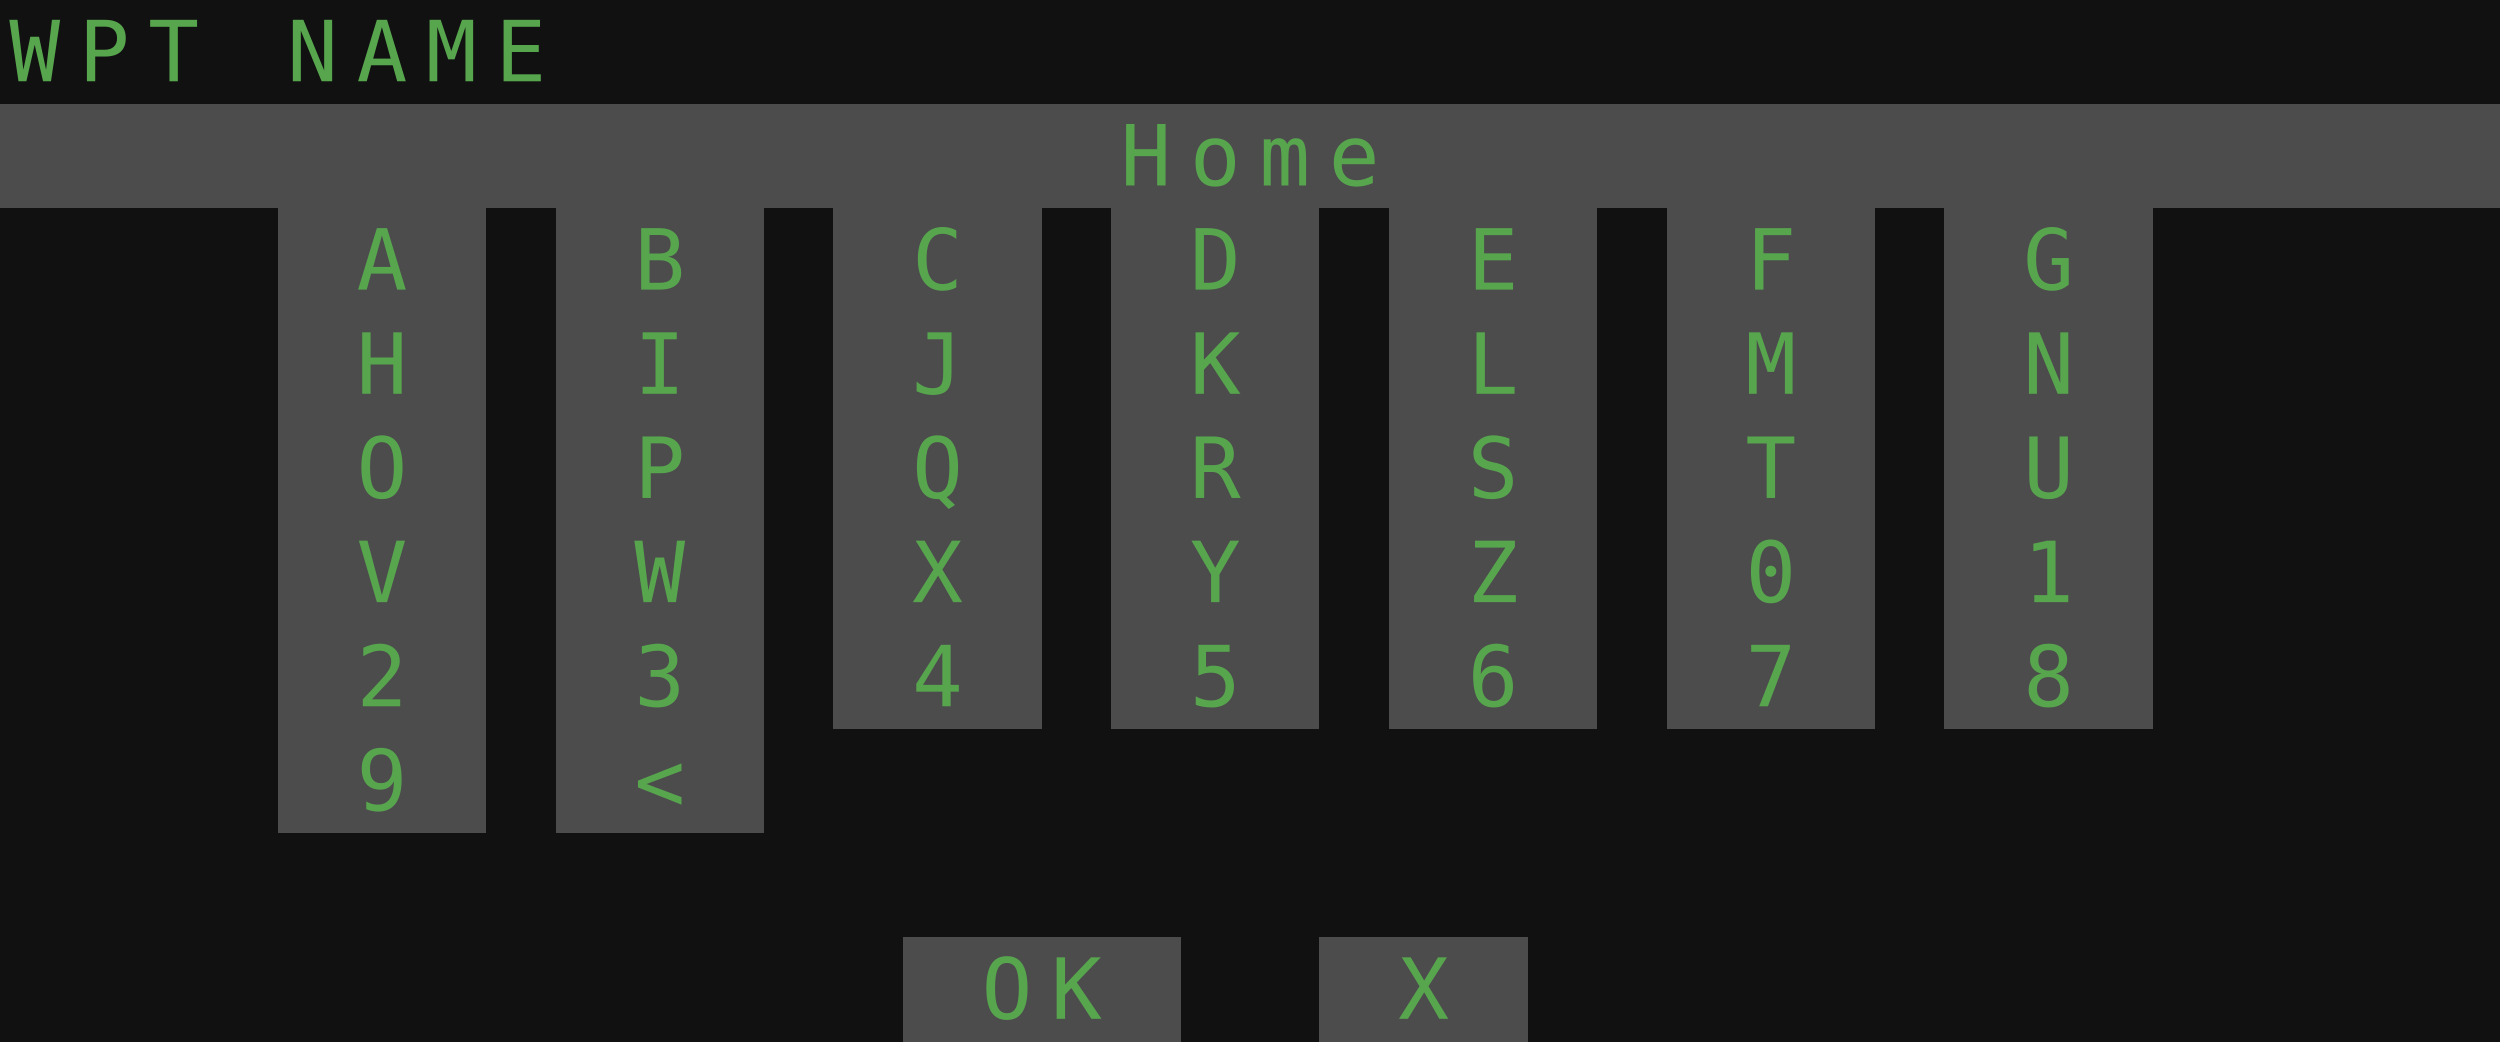
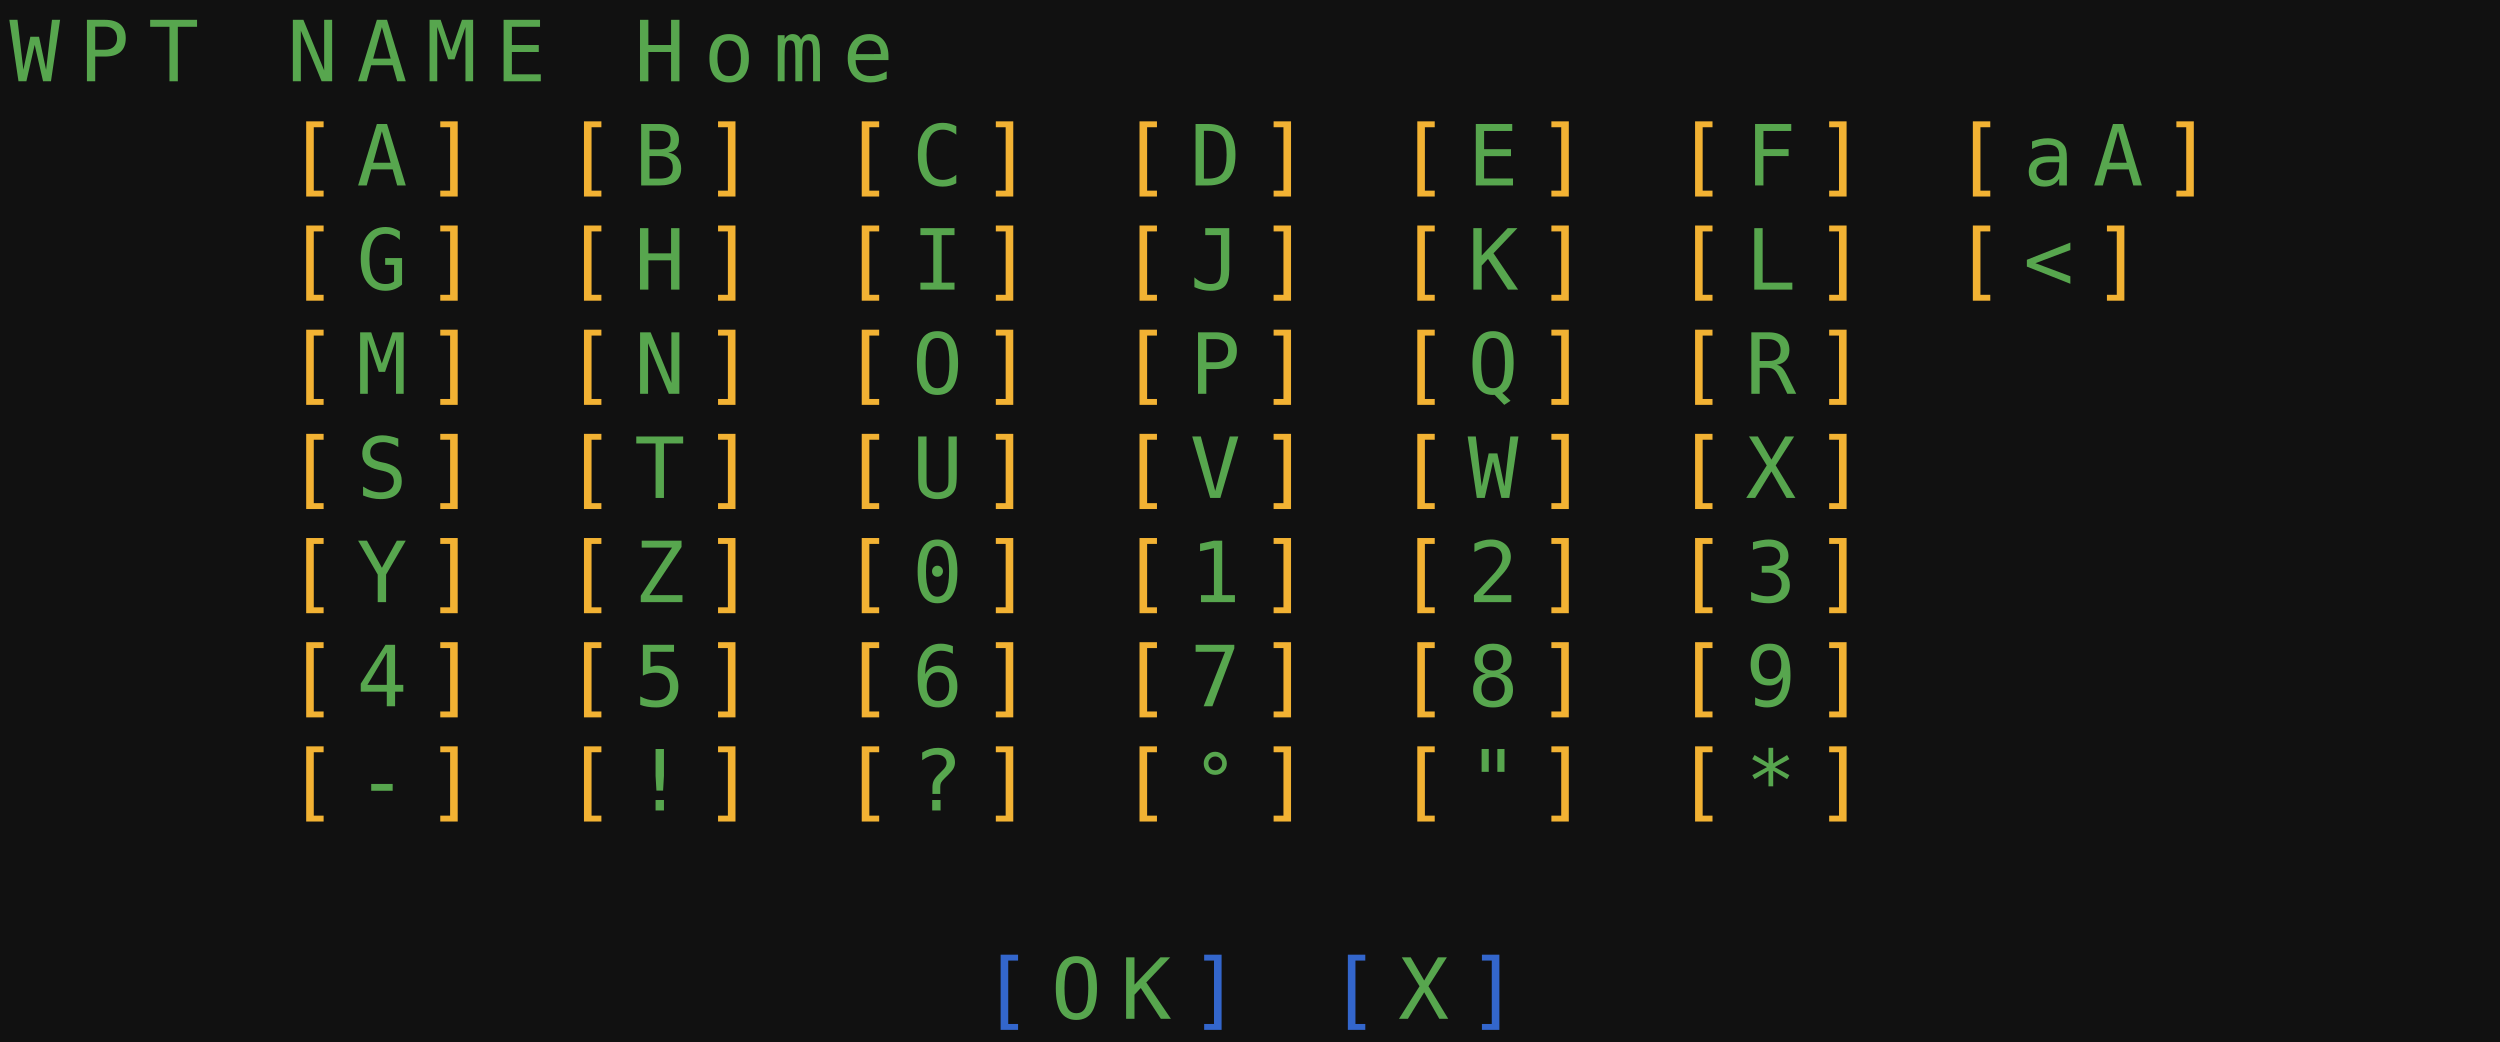
<svg xmlns="http://www.w3.org/2000/svg" width="504" height="210" viewBox="0 0 504 210" font-family="'DejaVu Sans Mono','Consolas',monospace" shape-rendering="crispEdges">
  <rect x="0" y="0" width="504" height="210" fill="#111111" />
  <rect x="0" y="0" width="504" height="21" fill="#111111" />
-   <rect x="0" y="21" width="504" height="21" fill="#4c4c4c" />
-   <rect x="0" y="42" width="56" height="21" fill="#111111" />
-   <rect x="56" y="42" width="42" height="21" fill="#4c4c4c" />
-   <rect x="98" y="42" width="14" height="21" fill="#111111" />
-   <rect x="112" y="42" width="42" height="21" fill="#4c4c4c" />
-   <rect x="154" y="42" width="14" height="21" fill="#111111" />
-   <rect x="168" y="42" width="42" height="21" fill="#4c4c4c" />
-   <rect x="210" y="42" width="14" height="21" fill="#111111" />
-   <rect x="224" y="42" width="42" height="21" fill="#4c4c4c" />
-   <rect x="266" y="42" width="14" height="21" fill="#111111" />
-   <rect x="280" y="42" width="42" height="21" fill="#4c4c4c" />
-   <rect x="322" y="42" width="14" height="21" fill="#111111" />
-   <rect x="336" y="42" width="42" height="21" fill="#4c4c4c" />
-   <rect x="378" y="42" width="14" height="21" fill="#111111" />
-   <rect x="392" y="42" width="42" height="21" fill="#4c4c4c" />
-   <rect x="434" y="42" width="70" height="21" fill="#111111" />
-   <rect x="0" y="63" width="56" height="21" fill="#111111" />
-   <rect x="56" y="63" width="42" height="21" fill="#4c4c4c" />
-   <rect x="98" y="63" width="14" height="21" fill="#111111" />
-   <rect x="112" y="63" width="42" height="21" fill="#4c4c4c" />
-   <rect x="154" y="63" width="14" height="21" fill="#111111" />
-   <rect x="168" y="63" width="42" height="21" fill="#4c4c4c" />
-   <rect x="210" y="63" width="14" height="21" fill="#111111" />
-   <rect x="224" y="63" width="42" height="21" fill="#4c4c4c" />
-   <rect x="266" y="63" width="14" height="21" fill="#111111" />
-   <rect x="280" y="63" width="42" height="21" fill="#4c4c4c" />
-   <rect x="322" y="63" width="14" height="21" fill="#111111" />
-   <rect x="336" y="63" width="42" height="21" fill="#4c4c4c" />
-   <rect x="378" y="63" width="14" height="21" fill="#111111" />
-   <rect x="392" y="63" width="42" height="21" fill="#4c4c4c" />
-   <rect x="434" y="63" width="70" height="21" fill="#111111" />
-   <rect x="0" y="84" width="56" height="21" fill="#111111" />
-   <rect x="56" y="84" width="42" height="21" fill="#4c4c4c" />
-   <rect x="98" y="84" width="14" height="21" fill="#111111" />
-   <rect x="112" y="84" width="42" height="21" fill="#4c4c4c" />
-   <rect x="154" y="84" width="14" height="21" fill="#111111" />
-   <rect x="168" y="84" width="42" height="21" fill="#4c4c4c" />
-   <rect x="210" y="84" width="14" height="21" fill="#111111" />
-   <rect x="224" y="84" width="42" height="21" fill="#4c4c4c" />
-   <rect x="266" y="84" width="14" height="21" fill="#111111" />
-   <rect x="280" y="84" width="42" height="21" fill="#4c4c4c" />
-   <rect x="322" y="84" width="14" height="21" fill="#111111" />
-   <rect x="336" y="84" width="42" height="21" fill="#4c4c4c" />
-   <rect x="378" y="84" width="14" height="21" fill="#111111" />
-   <rect x="392" y="84" width="42" height="21" fill="#4c4c4c" />
-   <rect x="434" y="84" width="70" height="21" fill="#111111" />
-   <rect x="0" y="105" width="56" height="21" fill="#111111" />
-   <rect x="56" y="105" width="42" height="21" fill="#4c4c4c" />
-   <rect x="98" y="105" width="14" height="21" fill="#111111" />
-   <rect x="112" y="105" width="42" height="21" fill="#4c4c4c" />
-   <rect x="154" y="105" width="14" height="21" fill="#111111" />
-   <rect x="168" y="105" width="42" height="21" fill="#4c4c4c" />
-   <rect x="210" y="105" width="14" height="21" fill="#111111" />
-   <rect x="224" y="105" width="42" height="21" fill="#4c4c4c" />
-   <rect x="266" y="105" width="14" height="21" fill="#111111" />
-   <rect x="280" y="105" width="42" height="21" fill="#4c4c4c" />
-   <rect x="322" y="105" width="14" height="21" fill="#111111" />
-   <rect x="336" y="105" width="42" height="21" fill="#4c4c4c" />
-   <rect x="378" y="105" width="14" height="21" fill="#111111" />
-   <rect x="392" y="105" width="42" height="21" fill="#4c4c4c" />
-   <rect x="434" y="105" width="70" height="21" fill="#111111" />
-   <rect x="0" y="126" width="56" height="21" fill="#111111" />
-   <rect x="56" y="126" width="42" height="21" fill="#4c4c4c" />
-   <rect x="98" y="126" width="14" height="21" fill="#111111" />
-   <rect x="112" y="126" width="42" height="21" fill="#4c4c4c" />
-   <rect x="154" y="126" width="14" height="21" fill="#111111" />
-   <rect x="168" y="126" width="42" height="21" fill="#4c4c4c" />
-   <rect x="210" y="126" width="14" height="21" fill="#111111" />
-   <rect x="224" y="126" width="42" height="21" fill="#4c4c4c" />
-   <rect x="266" y="126" width="14" height="21" fill="#111111" />
-   <rect x="280" y="126" width="42" height="21" fill="#4c4c4c" />
-   <rect x="322" y="126" width="14" height="21" fill="#111111" />
-   <rect x="336" y="126" width="42" height="21" fill="#4c4c4c" />
-   <rect x="378" y="126" width="14" height="21" fill="#111111" />
-   <rect x="392" y="126" width="42" height="21" fill="#4c4c4c" />
-   <rect x="434" y="126" width="70" height="21" fill="#111111" />
-   <rect x="0" y="147" width="56" height="21" fill="#111111" />
-   <rect x="56" y="147" width="42" height="21" fill="#4c4c4c" />
-   <rect x="98" y="147" width="14" height="21" fill="#111111" />
-   <rect x="112" y="147" width="42" height="21" fill="#4c4c4c" />
-   <rect x="154" y="147" width="350" height="21" fill="#111111" />
+   <rect x="0" y="21" width="504" height="21" fill="#111111" />
+   <rect x="0" y="42" width="504" height="21" fill="#111111" />
+   <rect x="0" y="63" width="504" height="21" fill="#111111" />
+   <rect x="0" y="84" width="504" height="21" fill="#111111" />
+   <rect x="0" y="105" width="504" height="21" fill="#111111" />
+   <rect x="0" y="126" width="504" height="21" fill="#111111" />
+   <rect x="0" y="147" width="504" height="21" fill="#111111" />
  <rect x="0" y="168" width="504" height="21" fill="#111111" />
-   <rect x="0" y="189" width="182" height="21" fill="#111111" />
-   <rect x="182" y="189" width="56" height="21" fill="#4c4c4c" />
-   <rect x="238" y="189" width="28" height="21" fill="#111111" />
-   <rect x="266" y="189" width="42" height="21" fill="#4c4c4c" />
-   <rect x="308" y="189" width="196" height="21" fill="#111111" />
+   <rect x="0" y="189" width="504" height="21" fill="#111111" />
  <text x="7" y="10.5" fill="#57a64e" font-size="17" text-anchor="middle" dominant-baseline="central">W</text>
  <text x="21" y="10.5" fill="#57a64e" font-size="17" text-anchor="middle" dominant-baseline="central">P</text>
  <text x="35" y="10.5" fill="#57a64e" font-size="17" text-anchor="middle" dominant-baseline="central">T</text>
  <text x="63" y="10.5" fill="#57a64e" font-size="17" text-anchor="middle" dominant-baseline="central">N</text>
  <text x="77" y="10.5" fill="#57a64e" font-size="17" text-anchor="middle" dominant-baseline="central">A</text>
  <text x="91" y="10.5" fill="#57a64e" font-size="17" text-anchor="middle" dominant-baseline="central">M</text>
  <text x="105" y="10.5" fill="#57a64e" font-size="17" text-anchor="middle" dominant-baseline="central">E</text>
-   <text x="231" y="31.5" fill="#57a64e" font-size="17" text-anchor="middle" dominant-baseline="central">H</text>
-   <text x="245" y="31.5" fill="#57a64e" font-size="17" text-anchor="middle" dominant-baseline="central">o</text>
-   <text x="259" y="31.5" fill="#57a64e" font-size="17" text-anchor="middle" dominant-baseline="central">m</text>
-   <text x="273" y="31.5" fill="#57a64e" font-size="17" text-anchor="middle" dominant-baseline="central">e</text>
-   <text x="77" y="52.5" fill="#57a64e" font-size="17" text-anchor="middle" dominant-baseline="central">A</text>
-   <text x="133" y="52.5" fill="#57a64e" font-size="17" text-anchor="middle" dominant-baseline="central">B</text>
-   <text x="189" y="52.5" fill="#57a64e" font-size="17" text-anchor="middle" dominant-baseline="central">C</text>
-   <text x="245" y="52.5" fill="#57a64e" font-size="17" text-anchor="middle" dominant-baseline="central">D</text>
-   <text x="301" y="52.5" fill="#57a64e" font-size="17" text-anchor="middle" dominant-baseline="central">E</text>
-   <text x="357" y="52.5" fill="#57a64e" font-size="17" text-anchor="middle" dominant-baseline="central">F</text>
-   <text x="413" y="52.5" fill="#57a64e" font-size="17" text-anchor="middle" dominant-baseline="central">G</text>
-   <text x="77" y="73.5" fill="#57a64e" font-size="17" text-anchor="middle" dominant-baseline="central">H</text>
-   <text x="133" y="73.5" fill="#57a64e" font-size="17" text-anchor="middle" dominant-baseline="central">I</text>
-   <text x="189" y="73.5" fill="#57a64e" font-size="17" text-anchor="middle" dominant-baseline="central">J</text>
-   <text x="245" y="73.5" fill="#57a64e" font-size="17" text-anchor="middle" dominant-baseline="central">K</text>
-   <text x="301" y="73.5" fill="#57a64e" font-size="17" text-anchor="middle" dominant-baseline="central">L</text>
-   <text x="357" y="73.5" fill="#57a64e" font-size="17" text-anchor="middle" dominant-baseline="central">M</text>
-   <text x="413" y="73.5" fill="#57a64e" font-size="17" text-anchor="middle" dominant-baseline="central">N</text>
-   <text x="77" y="94.5" fill="#57a64e" font-size="17" text-anchor="middle" dominant-baseline="central">O</text>
-   <text x="133" y="94.5" fill="#57a64e" font-size="17" text-anchor="middle" dominant-baseline="central">P</text>
-   <text x="189" y="94.5" fill="#57a64e" font-size="17" text-anchor="middle" dominant-baseline="central">Q</text>
-   <text x="245" y="94.5" fill="#57a64e" font-size="17" text-anchor="middle" dominant-baseline="central">R</text>
-   <text x="301" y="94.5" fill="#57a64e" font-size="17" text-anchor="middle" dominant-baseline="central">S</text>
-   <text x="357" y="94.5" fill="#57a64e" font-size="17" text-anchor="middle" dominant-baseline="central">T</text>
-   <text x="413" y="94.5" fill="#57a64e" font-size="17" text-anchor="middle" dominant-baseline="central">U</text>
-   <text x="77" y="115.5" fill="#57a64e" font-size="17" text-anchor="middle" dominant-baseline="central">V</text>
-   <text x="133" y="115.5" fill="#57a64e" font-size="17" text-anchor="middle" dominant-baseline="central">W</text>
-   <text x="189" y="115.5" fill="#57a64e" font-size="17" text-anchor="middle" dominant-baseline="central">X</text>
-   <text x="245" y="115.5" fill="#57a64e" font-size="17" text-anchor="middle" dominant-baseline="central">Y</text>
-   <text x="301" y="115.5" fill="#57a64e" font-size="17" text-anchor="middle" dominant-baseline="central">Z</text>
-   <text x="357" y="115.5" fill="#57a64e" font-size="17" text-anchor="middle" dominant-baseline="central">0</text>
-   <text x="413" y="115.5" fill="#57a64e" font-size="17" text-anchor="middle" dominant-baseline="central">1</text>
-   <text x="77" y="136.5" fill="#57a64e" font-size="17" text-anchor="middle" dominant-baseline="central">2</text>
-   <text x="133" y="136.5" fill="#57a64e" font-size="17" text-anchor="middle" dominant-baseline="central">3</text>
-   <text x="189" y="136.5" fill="#57a64e" font-size="17" text-anchor="middle" dominant-baseline="central">4</text>
-   <text x="245" y="136.5" fill="#57a64e" font-size="17" text-anchor="middle" dominant-baseline="central">5</text>
-   <text x="301" y="136.5" fill="#57a64e" font-size="17" text-anchor="middle" dominant-baseline="central">6</text>
-   <text x="357" y="136.5" fill="#57a64e" font-size="17" text-anchor="middle" dominant-baseline="central">7</text>
-   <text x="413" y="136.5" fill="#57a64e" font-size="17" text-anchor="middle" dominant-baseline="central">8</text>
-   <text x="77" y="157.5" fill="#57a64e" font-size="17" text-anchor="middle" dominant-baseline="central">9</text>
-   <text x="133" y="157.5" fill="#57a64e" font-size="17" text-anchor="middle" dominant-baseline="central">&lt;</text>
-   <text x="203" y="199.5" fill="#57a64e" font-size="17" text-anchor="middle" dominant-baseline="central">O</text>
-   <text x="217" y="199.5" fill="#57a64e" font-size="17" text-anchor="middle" dominant-baseline="central">K</text>
+   <text x="133" y="10.5" fill="#57a64e" font-size="17" text-anchor="middle" dominant-baseline="central">H</text>
+   <text x="147" y="10.5" fill="#57a64e" font-size="17" text-anchor="middle" dominant-baseline="central">o</text>
+   <text x="161" y="10.5" fill="#57a64e" font-size="17" text-anchor="middle" dominant-baseline="central">m</text>
+   <text x="175" y="10.5" fill="#57a64e" font-size="17" text-anchor="middle" dominant-baseline="central">e</text>
+   <text x="63" y="31.5" fill="#f2b233" font-size="17" text-anchor="middle" dominant-baseline="central">[</text>
+   <text x="77" y="31.5" fill="#57a64e" font-size="17" text-anchor="middle" dominant-baseline="central">A</text>
+   <text x="91" y="31.5" fill="#f2b233" font-size="17" text-anchor="middle" dominant-baseline="central">]</text>
+   <text x="119" y="31.5" fill="#f2b233" font-size="17" text-anchor="middle" dominant-baseline="central">[</text>
+   <text x="133" y="31.5" fill="#57a64e" font-size="17" text-anchor="middle" dominant-baseline="central">B</text>
+   <text x="147" y="31.5" fill="#f2b233" font-size="17" text-anchor="middle" dominant-baseline="central">]</text>
+   <text x="175" y="31.5" fill="#f2b233" font-size="17" text-anchor="middle" dominant-baseline="central">[</text>
+   <text x="189" y="31.5" fill="#57a64e" font-size="17" text-anchor="middle" dominant-baseline="central">C</text>
+   <text x="203" y="31.5" fill="#f2b233" font-size="17" text-anchor="middle" dominant-baseline="central">]</text>
+   <text x="231" y="31.5" fill="#f2b233" font-size="17" text-anchor="middle" dominant-baseline="central">[</text>
+   <text x="245" y="31.5" fill="#57a64e" font-size="17" text-anchor="middle" dominant-baseline="central">D</text>
+   <text x="259" y="31.5" fill="#f2b233" font-size="17" text-anchor="middle" dominant-baseline="central">]</text>
+   <text x="287" y="31.5" fill="#f2b233" font-size="17" text-anchor="middle" dominant-baseline="central">[</text>
+   <text x="301" y="31.5" fill="#57a64e" font-size="17" text-anchor="middle" dominant-baseline="central">E</text>
+   <text x="315" y="31.5" fill="#f2b233" font-size="17" text-anchor="middle" dominant-baseline="central">]</text>
+   <text x="343" y="31.5" fill="#f2b233" font-size="17" text-anchor="middle" dominant-baseline="central">[</text>
+   <text x="357" y="31.5" fill="#57a64e" font-size="17" text-anchor="middle" dominant-baseline="central">F</text>
+   <text x="371" y="31.5" fill="#f2b233" font-size="17" text-anchor="middle" dominant-baseline="central">]</text>
+   <text x="399" y="31.5" fill="#f2b233" font-size="17" text-anchor="middle" dominant-baseline="central">[</text>
+   <text x="413" y="31.5" fill="#57a64e" font-size="17" text-anchor="middle" dominant-baseline="central">a</text>
+   <text x="427" y="31.5" fill="#57a64e" font-size="17" text-anchor="middle" dominant-baseline="central">A</text>
+   <text x="441" y="31.5" fill="#f2b233" font-size="17" text-anchor="middle" dominant-baseline="central">]</text>
+   <text x="63" y="52.5" fill="#f2b233" font-size="17" text-anchor="middle" dominant-baseline="central">[</text>
+   <text x="77" y="52.5" fill="#57a64e" font-size="17" text-anchor="middle" dominant-baseline="central">G</text>
+   <text x="91" y="52.5" fill="#f2b233" font-size="17" text-anchor="middle" dominant-baseline="central">]</text>
+   <text x="119" y="52.5" fill="#f2b233" font-size="17" text-anchor="middle" dominant-baseline="central">[</text>
+   <text x="133" y="52.5" fill="#57a64e" font-size="17" text-anchor="middle" dominant-baseline="central">H</text>
+   <text x="147" y="52.5" fill="#f2b233" font-size="17" text-anchor="middle" dominant-baseline="central">]</text>
+   <text x="175" y="52.5" fill="#f2b233" font-size="17" text-anchor="middle" dominant-baseline="central">[</text>
+   <text x="189" y="52.5" fill="#57a64e" font-size="17" text-anchor="middle" dominant-baseline="central">I</text>
+   <text x="203" y="52.5" fill="#f2b233" font-size="17" text-anchor="middle" dominant-baseline="central">]</text>
+   <text x="231" y="52.5" fill="#f2b233" font-size="17" text-anchor="middle" dominant-baseline="central">[</text>
+   <text x="245" y="52.5" fill="#57a64e" font-size="17" text-anchor="middle" dominant-baseline="central">J</text>
+   <text x="259" y="52.5" fill="#f2b233" font-size="17" text-anchor="middle" dominant-baseline="central">]</text>
+   <text x="287" y="52.5" fill="#f2b233" font-size="17" text-anchor="middle" dominant-baseline="central">[</text>
+   <text x="301" y="52.5" fill="#57a64e" font-size="17" text-anchor="middle" dominant-baseline="central">K</text>
+   <text x="315" y="52.5" fill="#f2b233" font-size="17" text-anchor="middle" dominant-baseline="central">]</text>
+   <text x="343" y="52.5" fill="#f2b233" font-size="17" text-anchor="middle" dominant-baseline="central">[</text>
+   <text x="357" y="52.5" fill="#57a64e" font-size="17" text-anchor="middle" dominant-baseline="central">L</text>
+   <text x="371" y="52.5" fill="#f2b233" font-size="17" text-anchor="middle" dominant-baseline="central">]</text>
+   <text x="399" y="52.5" fill="#f2b233" font-size="17" text-anchor="middle" dominant-baseline="central">[</text>
+   <text x="413" y="52.5" fill="#57a64e" font-size="17" text-anchor="middle" dominant-baseline="central">&lt;</text>
+   <text x="427" y="52.5" fill="#f2b233" font-size="17" text-anchor="middle" dominant-baseline="central">]</text>
+   <text x="63" y="73.5" fill="#f2b233" font-size="17" text-anchor="middle" dominant-baseline="central">[</text>
+   <text x="77" y="73.5" fill="#57a64e" font-size="17" text-anchor="middle" dominant-baseline="central">M</text>
+   <text x="91" y="73.5" fill="#f2b233" font-size="17" text-anchor="middle" dominant-baseline="central">]</text>
+   <text x="119" y="73.5" fill="#f2b233" font-size="17" text-anchor="middle" dominant-baseline="central">[</text>
+   <text x="133" y="73.5" fill="#57a64e" font-size="17" text-anchor="middle" dominant-baseline="central">N</text>
+   <text x="147" y="73.5" fill="#f2b233" font-size="17" text-anchor="middle" dominant-baseline="central">]</text>
+   <text x="175" y="73.5" fill="#f2b233" font-size="17" text-anchor="middle" dominant-baseline="central">[</text>
+   <text x="189" y="73.5" fill="#57a64e" font-size="17" text-anchor="middle" dominant-baseline="central">O</text>
+   <text x="203" y="73.5" fill="#f2b233" font-size="17" text-anchor="middle" dominant-baseline="central">]</text>
+   <text x="231" y="73.5" fill="#f2b233" font-size="17" text-anchor="middle" dominant-baseline="central">[</text>
+   <text x="245" y="73.5" fill="#57a64e" font-size="17" text-anchor="middle" dominant-baseline="central">P</text>
+   <text x="259" y="73.5" fill="#f2b233" font-size="17" text-anchor="middle" dominant-baseline="central">]</text>
+   <text x="287" y="73.5" fill="#f2b233" font-size="17" text-anchor="middle" dominant-baseline="central">[</text>
+   <text x="301" y="73.5" fill="#57a64e" font-size="17" text-anchor="middle" dominant-baseline="central">Q</text>
+   <text x="315" y="73.5" fill="#f2b233" font-size="17" text-anchor="middle" dominant-baseline="central">]</text>
+   <text x="343" y="73.5" fill="#f2b233" font-size="17" text-anchor="middle" dominant-baseline="central">[</text>
+   <text x="357" y="73.5" fill="#57a64e" font-size="17" text-anchor="middle" dominant-baseline="central">R</text>
+   <text x="371" y="73.5" fill="#f2b233" font-size="17" text-anchor="middle" dominant-baseline="central">]</text>
+   <text x="63" y="94.5" fill="#f2b233" font-size="17" text-anchor="middle" dominant-baseline="central">[</text>
+   <text x="77" y="94.5" fill="#57a64e" font-size="17" text-anchor="middle" dominant-baseline="central">S</text>
+   <text x="91" y="94.5" fill="#f2b233" font-size="17" text-anchor="middle" dominant-baseline="central">]</text>
+   <text x="119" y="94.5" fill="#f2b233" font-size="17" text-anchor="middle" dominant-baseline="central">[</text>
+   <text x="133" y="94.5" fill="#57a64e" font-size="17" text-anchor="middle" dominant-baseline="central">T</text>
+   <text x="147" y="94.5" fill="#f2b233" font-size="17" text-anchor="middle" dominant-baseline="central">]</text>
+   <text x="175" y="94.5" fill="#f2b233" font-size="17" text-anchor="middle" dominant-baseline="central">[</text>
+   <text x="189" y="94.5" fill="#57a64e" font-size="17" text-anchor="middle" dominant-baseline="central">U</text>
+   <text x="203" y="94.5" fill="#f2b233" font-size="17" text-anchor="middle" dominant-baseline="central">]</text>
+   <text x="231" y="94.5" fill="#f2b233" font-size="17" text-anchor="middle" dominant-baseline="central">[</text>
+   <text x="245" y="94.5" fill="#57a64e" font-size="17" text-anchor="middle" dominant-baseline="central">V</text>
+   <text x="259" y="94.5" fill="#f2b233" font-size="17" text-anchor="middle" dominant-baseline="central">]</text>
+   <text x="287" y="94.5" fill="#f2b233" font-size="17" text-anchor="middle" dominant-baseline="central">[</text>
+   <text x="301" y="94.5" fill="#57a64e" font-size="17" text-anchor="middle" dominant-baseline="central">W</text>
+   <text x="315" y="94.5" fill="#f2b233" font-size="17" text-anchor="middle" dominant-baseline="central">]</text>
+   <text x="343" y="94.5" fill="#f2b233" font-size="17" text-anchor="middle" dominant-baseline="central">[</text>
+   <text x="357" y="94.5" fill="#57a64e" font-size="17" text-anchor="middle" dominant-baseline="central">X</text>
+   <text x="371" y="94.5" fill="#f2b233" font-size="17" text-anchor="middle" dominant-baseline="central">]</text>
+   <text x="63" y="115.5" fill="#f2b233" font-size="17" text-anchor="middle" dominant-baseline="central">[</text>
+   <text x="77" y="115.5" fill="#57a64e" font-size="17" text-anchor="middle" dominant-baseline="central">Y</text>
+   <text x="91" y="115.5" fill="#f2b233" font-size="17" text-anchor="middle" dominant-baseline="central">]</text>
+   <text x="119" y="115.5" fill="#f2b233" font-size="17" text-anchor="middle" dominant-baseline="central">[</text>
+   <text x="133" y="115.5" fill="#57a64e" font-size="17" text-anchor="middle" dominant-baseline="central">Z</text>
+   <text x="147" y="115.5" fill="#f2b233" font-size="17" text-anchor="middle" dominant-baseline="central">]</text>
+   <text x="175" y="115.5" fill="#f2b233" font-size="17" text-anchor="middle" dominant-baseline="central">[</text>
+   <text x="189" y="115.5" fill="#57a64e" font-size="17" text-anchor="middle" dominant-baseline="central">0</text>
+   <text x="203" y="115.5" fill="#f2b233" font-size="17" text-anchor="middle" dominant-baseline="central">]</text>
+   <text x="231" y="115.5" fill="#f2b233" font-size="17" text-anchor="middle" dominant-baseline="central">[</text>
+   <text x="245" y="115.5" fill="#57a64e" font-size="17" text-anchor="middle" dominant-baseline="central">1</text>
+   <text x="259" y="115.5" fill="#f2b233" font-size="17" text-anchor="middle" dominant-baseline="central">]</text>
+   <text x="287" y="115.5" fill="#f2b233" font-size="17" text-anchor="middle" dominant-baseline="central">[</text>
+   <text x="301" y="115.5" fill="#57a64e" font-size="17" text-anchor="middle" dominant-baseline="central">2</text>
+   <text x="315" y="115.5" fill="#f2b233" font-size="17" text-anchor="middle" dominant-baseline="central">]</text>
+   <text x="343" y="115.5" fill="#f2b233" font-size="17" text-anchor="middle" dominant-baseline="central">[</text>
+   <text x="357" y="115.5" fill="#57a64e" font-size="17" text-anchor="middle" dominant-baseline="central">3</text>
+   <text x="371" y="115.5" fill="#f2b233" font-size="17" text-anchor="middle" dominant-baseline="central">]</text>
+   <text x="63" y="136.5" fill="#f2b233" font-size="17" text-anchor="middle" dominant-baseline="central">[</text>
+   <text x="77" y="136.5" fill="#57a64e" font-size="17" text-anchor="middle" dominant-baseline="central">4</text>
+   <text x="91" y="136.5" fill="#f2b233" font-size="17" text-anchor="middle" dominant-baseline="central">]</text>
+   <text x="119" y="136.5" fill="#f2b233" font-size="17" text-anchor="middle" dominant-baseline="central">[</text>
+   <text x="133" y="136.5" fill="#57a64e" font-size="17" text-anchor="middle" dominant-baseline="central">5</text>
+   <text x="147" y="136.5" fill="#f2b233" font-size="17" text-anchor="middle" dominant-baseline="central">]</text>
+   <text x="175" y="136.5" fill="#f2b233" font-size="17" text-anchor="middle" dominant-baseline="central">[</text>
+   <text x="189" y="136.5" fill="#57a64e" font-size="17" text-anchor="middle" dominant-baseline="central">6</text>
+   <text x="203" y="136.5" fill="#f2b233" font-size="17" text-anchor="middle" dominant-baseline="central">]</text>
+   <text x="231" y="136.5" fill="#f2b233" font-size="17" text-anchor="middle" dominant-baseline="central">[</text>
+   <text x="245" y="136.5" fill="#57a64e" font-size="17" text-anchor="middle" dominant-baseline="central">7</text>
+   <text x="259" y="136.5" fill="#f2b233" font-size="17" text-anchor="middle" dominant-baseline="central">]</text>
+   <text x="287" y="136.5" fill="#f2b233" font-size="17" text-anchor="middle" dominant-baseline="central">[</text>
+   <text x="301" y="136.5" fill="#57a64e" font-size="17" text-anchor="middle" dominant-baseline="central">8</text>
+   <text x="315" y="136.5" fill="#f2b233" font-size="17" text-anchor="middle" dominant-baseline="central">]</text>
+   <text x="343" y="136.5" fill="#f2b233" font-size="17" text-anchor="middle" dominant-baseline="central">[</text>
+   <text x="357" y="136.5" fill="#57a64e" font-size="17" text-anchor="middle" dominant-baseline="central">9</text>
+   <text x="371" y="136.5" fill="#f2b233" font-size="17" text-anchor="middle" dominant-baseline="central">]</text>
+   <text x="63" y="157.5" fill="#f2b233" font-size="17" text-anchor="middle" dominant-baseline="central">[</text>
+   <text x="77" y="157.5" fill="#57a64e" font-size="17" text-anchor="middle" dominant-baseline="central">-</text>
+   <text x="91" y="157.5" fill="#f2b233" font-size="17" text-anchor="middle" dominant-baseline="central">]</text>
+   <text x="119" y="157.5" fill="#f2b233" font-size="17" text-anchor="middle" dominant-baseline="central">[</text>
+   <text x="133" y="157.5" fill="#57a64e" font-size="17" text-anchor="middle" dominant-baseline="central">!</text>
+   <text x="147" y="157.5" fill="#f2b233" font-size="17" text-anchor="middle" dominant-baseline="central">]</text>
+   <text x="175" y="157.5" fill="#f2b233" font-size="17" text-anchor="middle" dominant-baseline="central">[</text>
+   <text x="189" y="157.5" fill="#57a64e" font-size="17" text-anchor="middle" dominant-baseline="central">?</text>
+   <text x="203" y="157.5" fill="#f2b233" font-size="17" text-anchor="middle" dominant-baseline="central">]</text>
+   <text x="231" y="157.5" fill="#f2b233" font-size="17" text-anchor="middle" dominant-baseline="central">[</text>
+   <text x="245" y="157.5" fill="#57a64e" font-size="15" text-anchor="middle" dominant-baseline="central">°</text>
+   <text x="259" y="157.5" fill="#f2b233" font-size="17" text-anchor="middle" dominant-baseline="central">]</text>
+   <text x="287" y="157.5" fill="#f2b233" font-size="17" text-anchor="middle" dominant-baseline="central">[</text>
+   <text x="301" y="157.5" fill="#57a64e" font-size="17" text-anchor="middle" dominant-baseline="central">"</text>
+   <text x="315" y="157.5" fill="#f2b233" font-size="17" text-anchor="middle" dominant-baseline="central">]</text>
+   <text x="343" y="157.5" fill="#f2b233" font-size="17" text-anchor="middle" dominant-baseline="central">[</text>
+   <text x="357" y="157.5" fill="#57a64e" font-size="17" text-anchor="middle" dominant-baseline="central">*</text>
+   <text x="371" y="157.5" fill="#f2b233" font-size="17" text-anchor="middle" dominant-baseline="central">]</text>
+   <text x="203" y="199.5" fill="#3366cc" font-size="17" text-anchor="middle" dominant-baseline="central">[</text>
+   <text x="217" y="199.5" fill="#57a64e" font-size="17" text-anchor="middle" dominant-baseline="central">O</text>
+   <text x="231" y="199.5" fill="#57a64e" font-size="17" text-anchor="middle" dominant-baseline="central">K</text>
+   <text x="245" y="199.5" fill="#3366cc" font-size="17" text-anchor="middle" dominant-baseline="central">]</text>
+   <text x="273" y="199.5" fill="#3366cc" font-size="17" text-anchor="middle" dominant-baseline="central">[</text>
  <text x="287" y="199.5" fill="#57a64e" font-size="17" text-anchor="middle" dominant-baseline="central">X</text>
+   <text x="301" y="199.5" fill="#3366cc" font-size="17" text-anchor="middle" dominant-baseline="central">]</text>
</svg>
